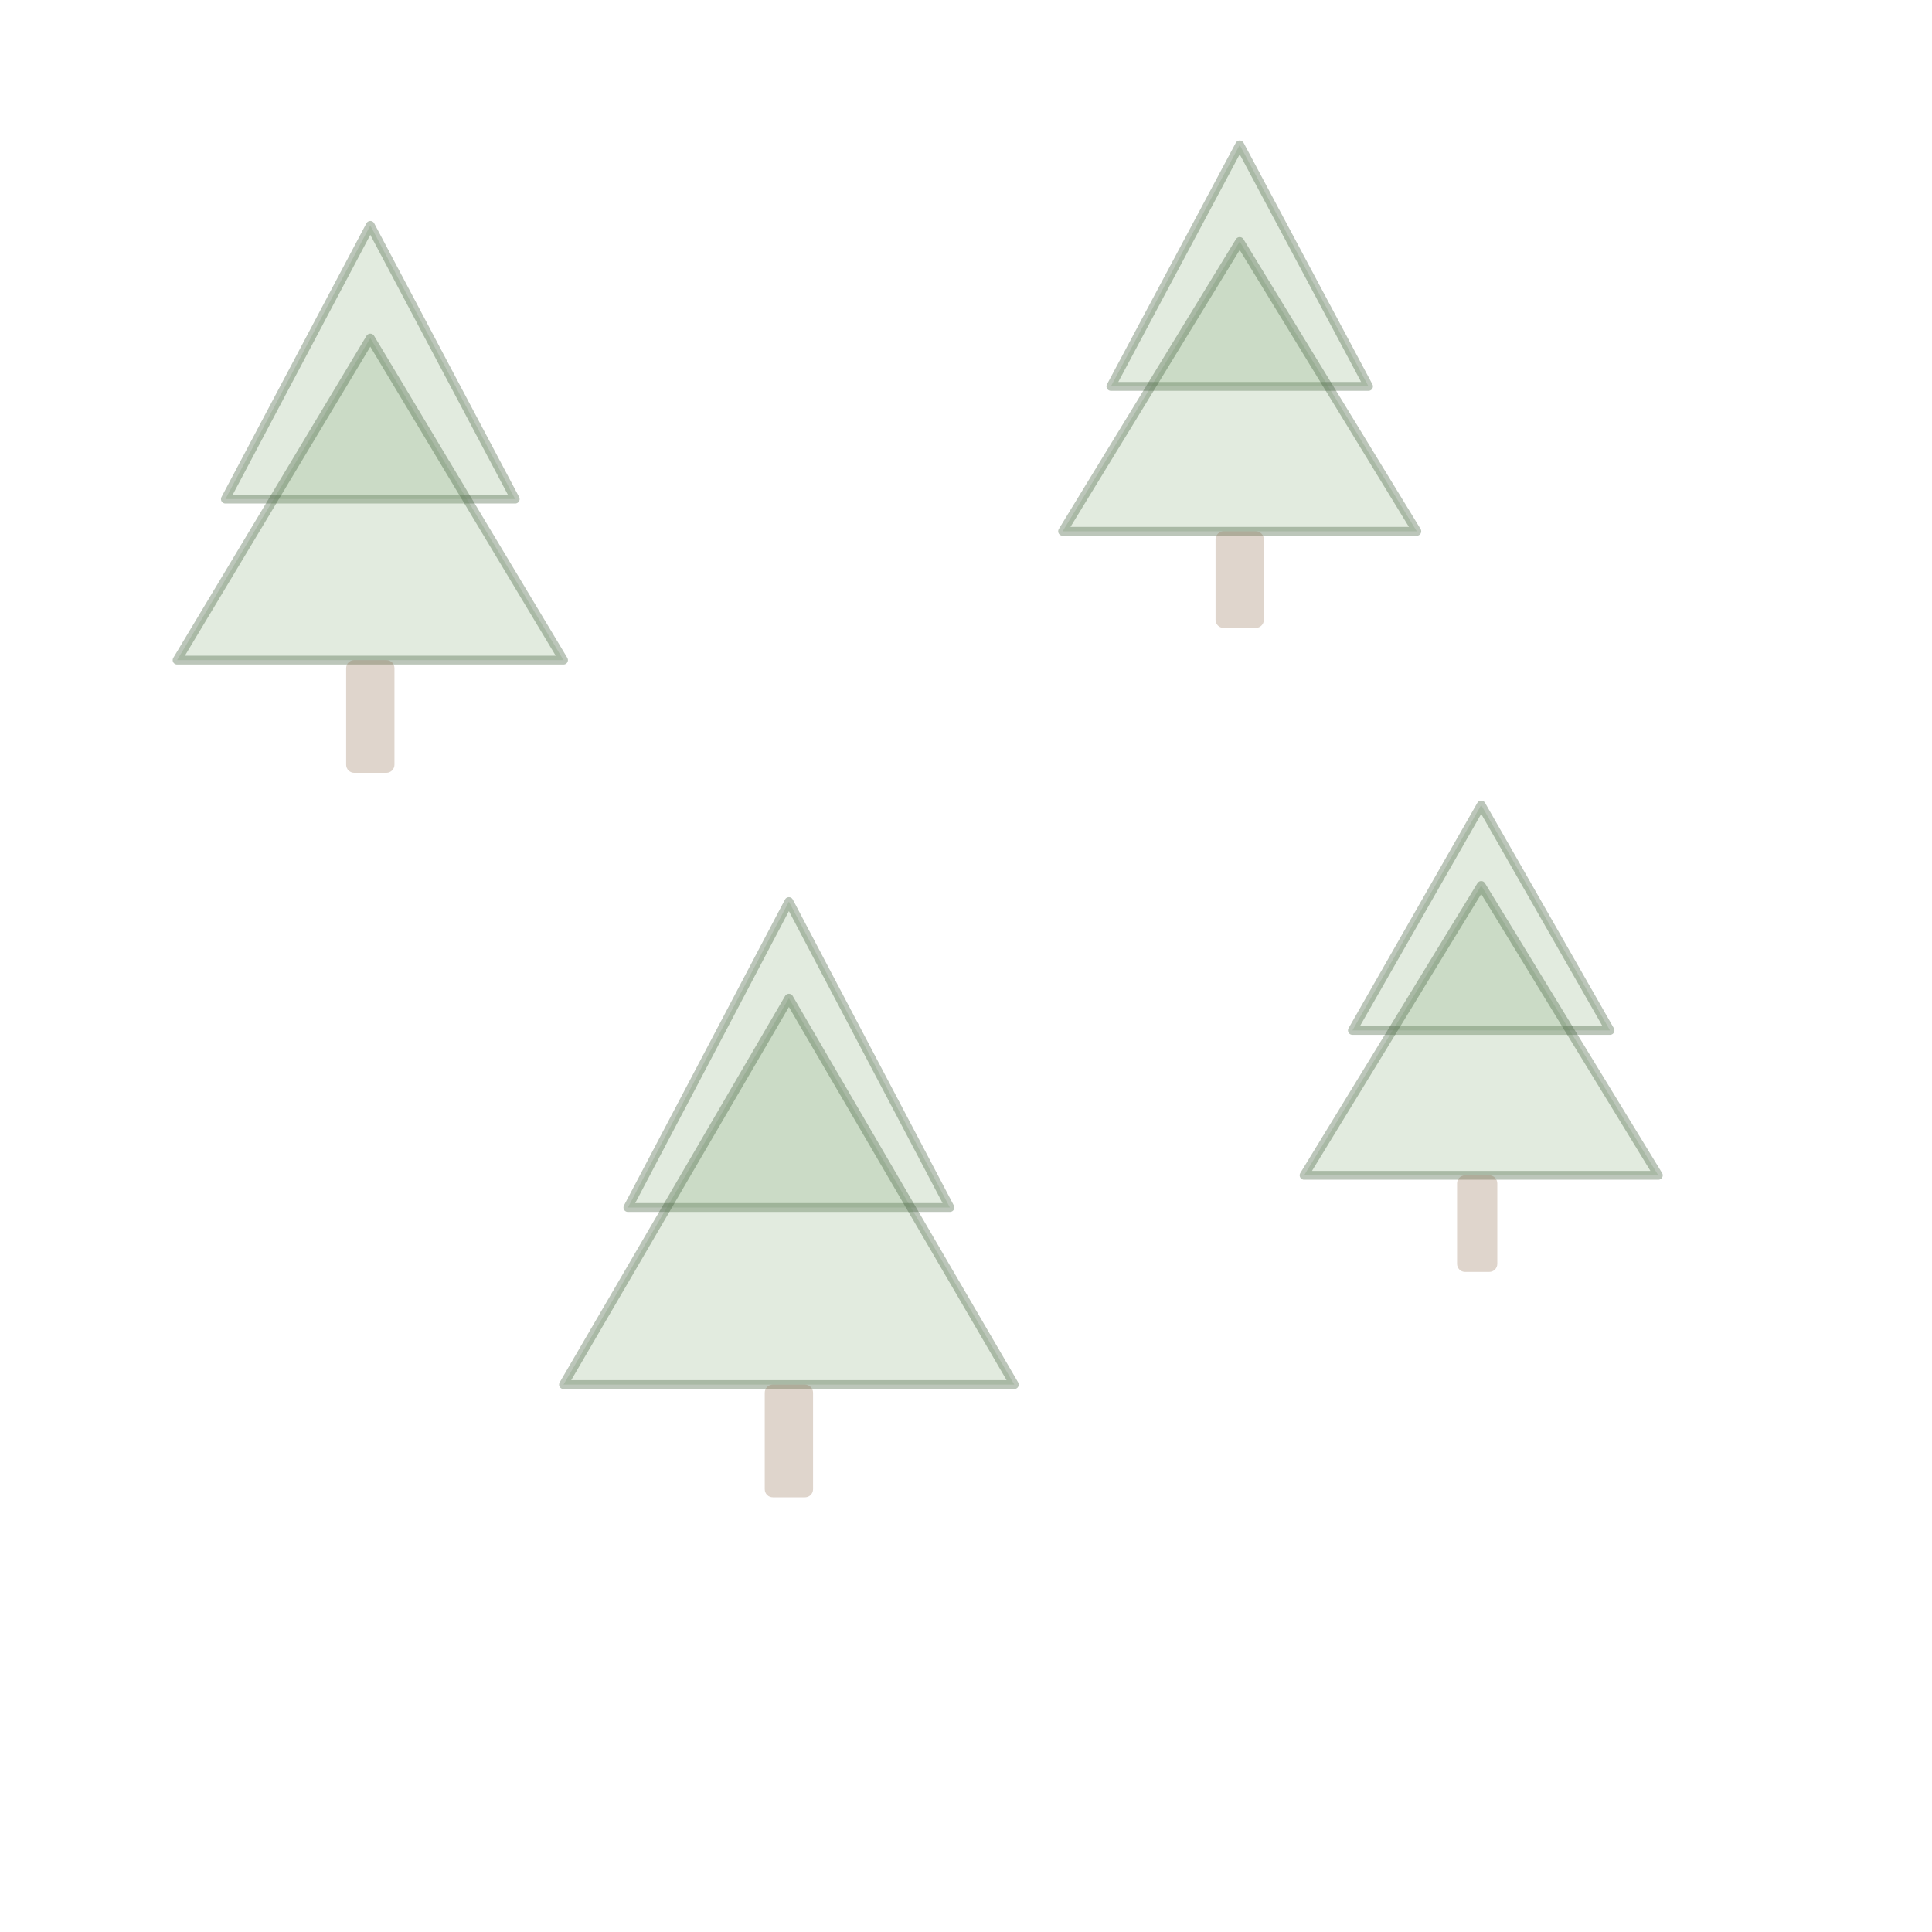
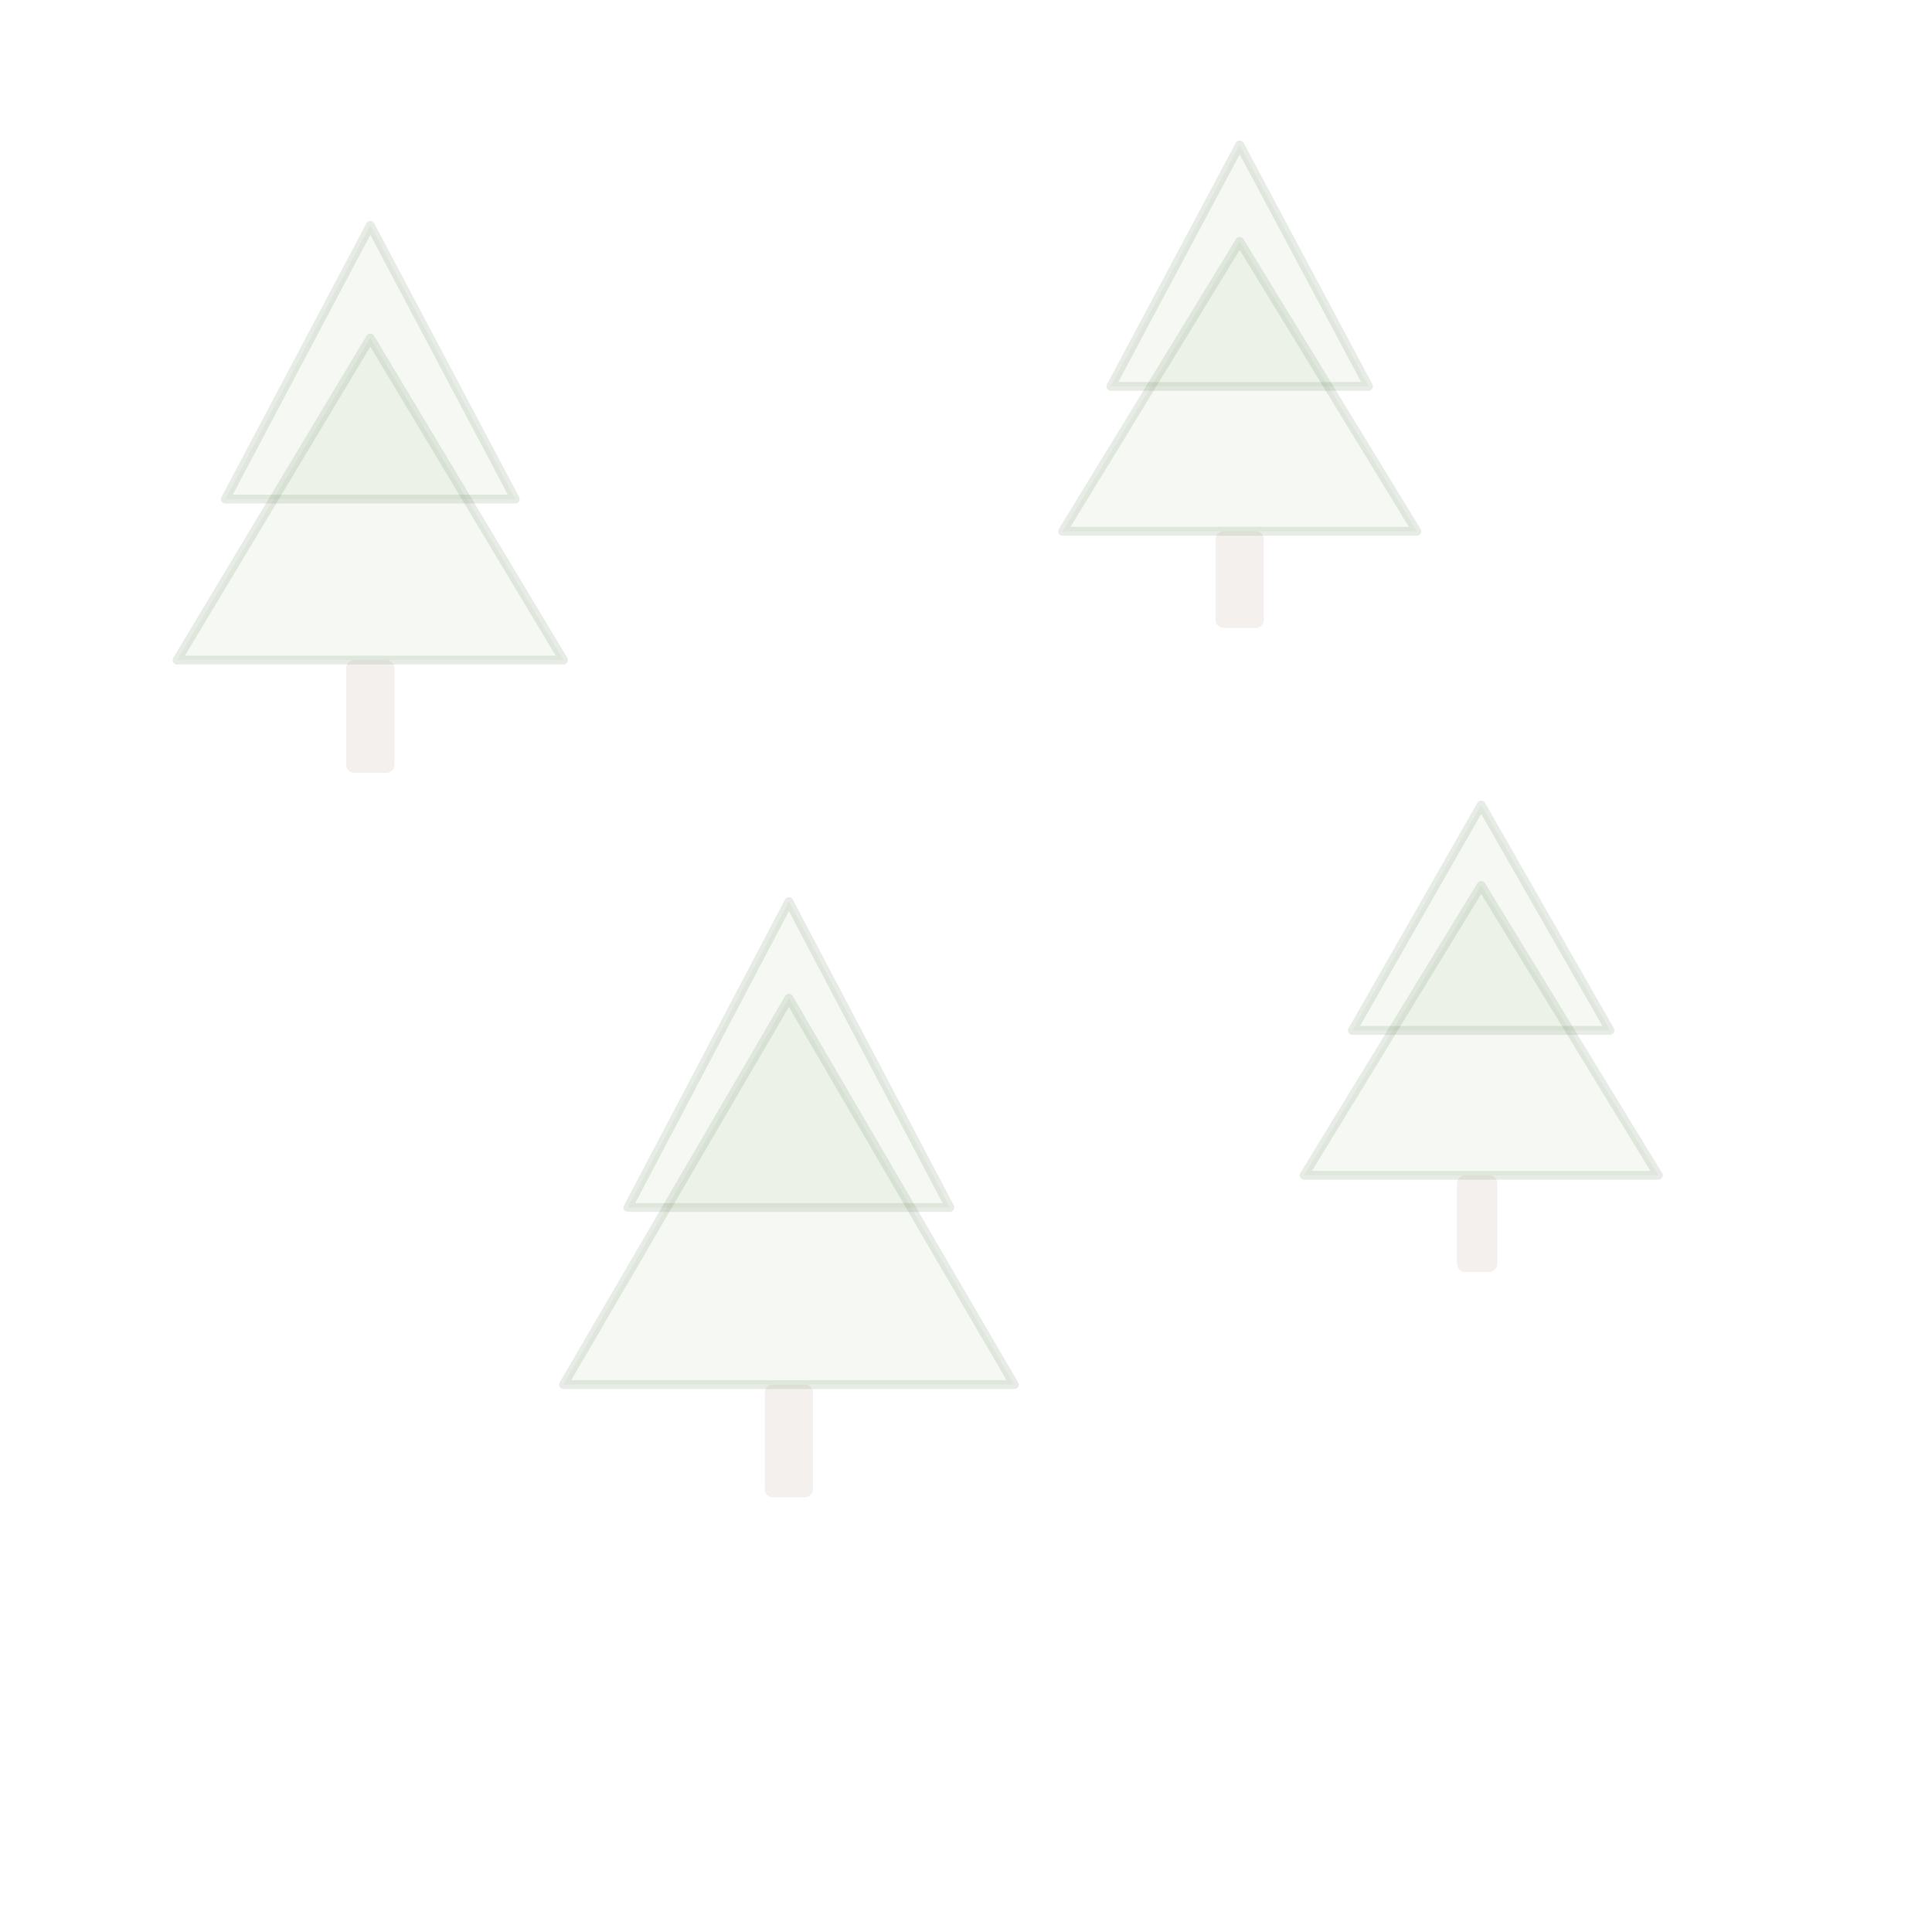
<svg xmlns="http://www.w3.org/2000/svg" width="240" height="240" viewBox="0 0 240 240">
-   <g fill="#7ea36f" fill-opacity="0.22" stroke="#3f5d3a" stroke-opacity="0.35" stroke-width="1.1" stroke-linejoin="round">
+   <g fill="#7ea36f" fill-opacity="0.08" stroke="#3f5d3a" stroke-opacity="0.12" stroke-width="1.1" stroke-linejoin="round">
    <path d="M28 62 L46 28 L64 62 Z" />
    <path d="M22 82 L46 42 L70 82 Z" />
    <path d="M138 48 L154 18 L170 48 Z" />
    <path d="M132 66 L154 30 L176 66 Z" />
    <path d="M78 150 L98 112 L118 150 Z" />
    <path d="M70 172 L98 124 L126 172 Z" />
    <path d="M168 128 L184 100 L200 128 Z" />
    <path d="M162 146 L184 110 L206 146 Z" />
  </g>
-   <g fill="#8b6848" fill-opacity="0.28">
+   <g fill="#8b6848" fill-opacity="0.1">
    <rect x="43" y="82" width="6" height="14" rx="1" />
    <rect x="151" y="66" width="6" height="12" rx="1" />
    <rect x="95" y="172" width="6" height="14" rx="1" />
    <rect x="181" y="146" width="5" height="12" rx="1" />
  </g>
</svg>
